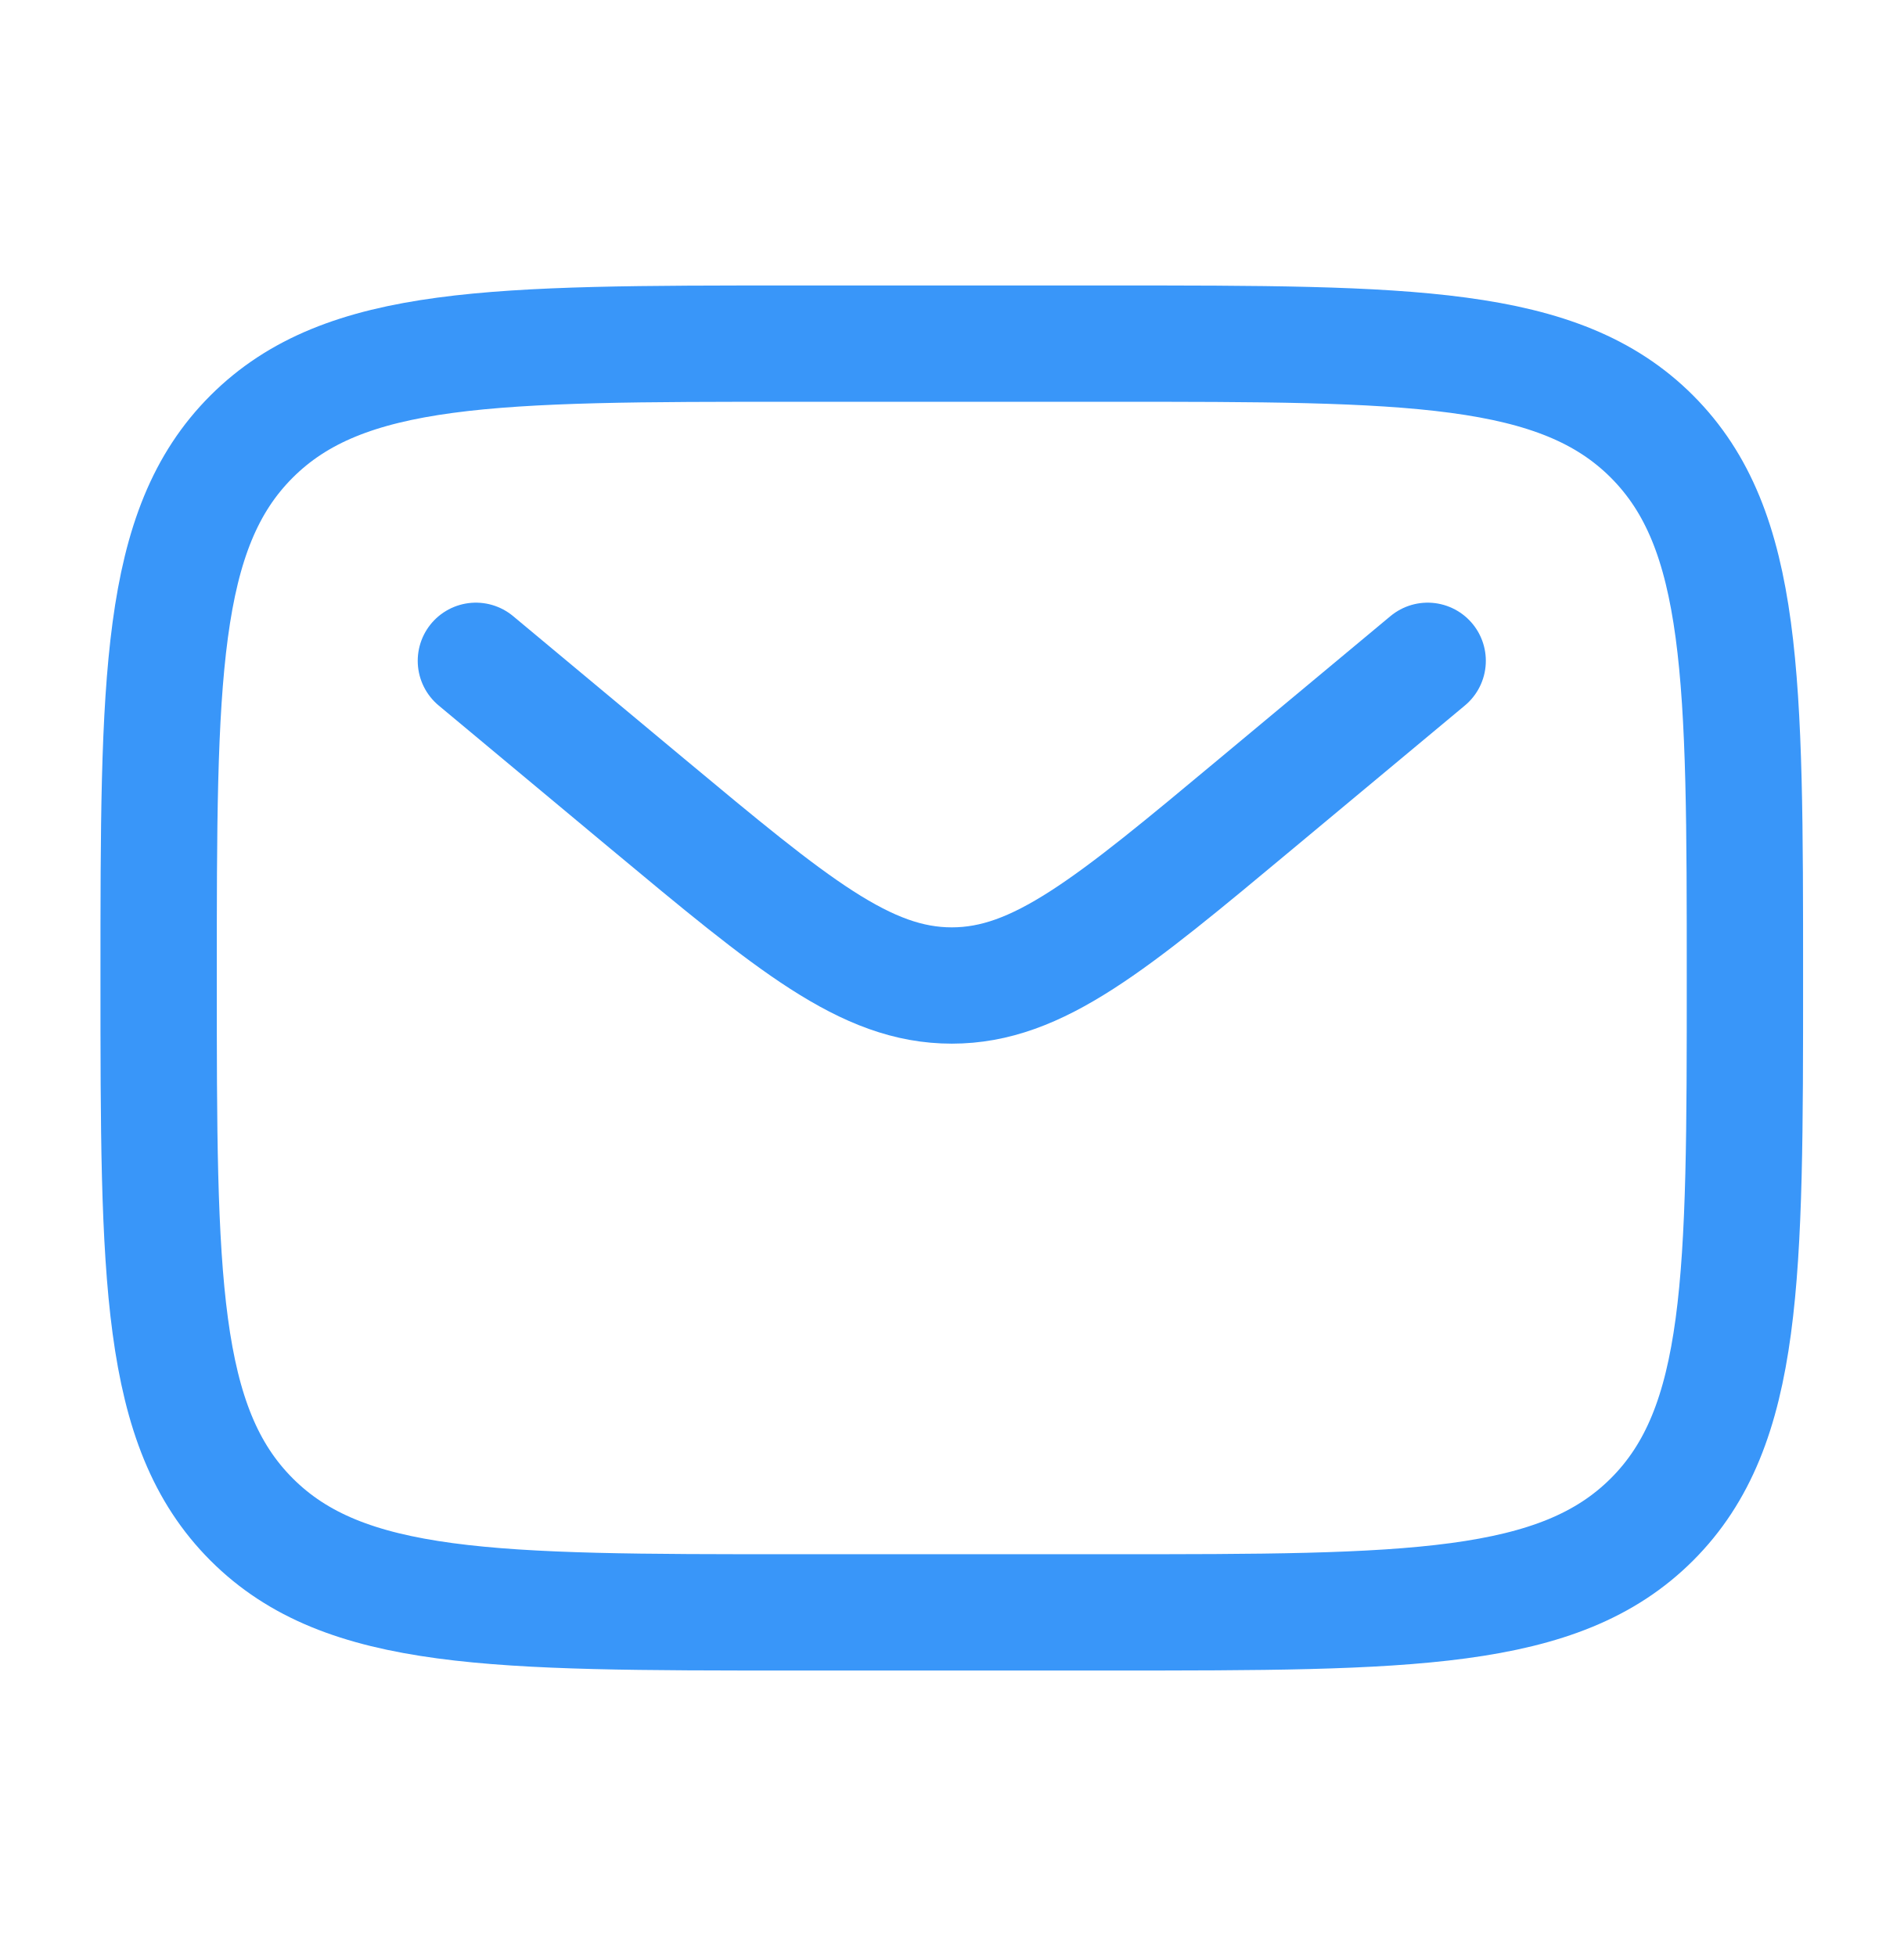
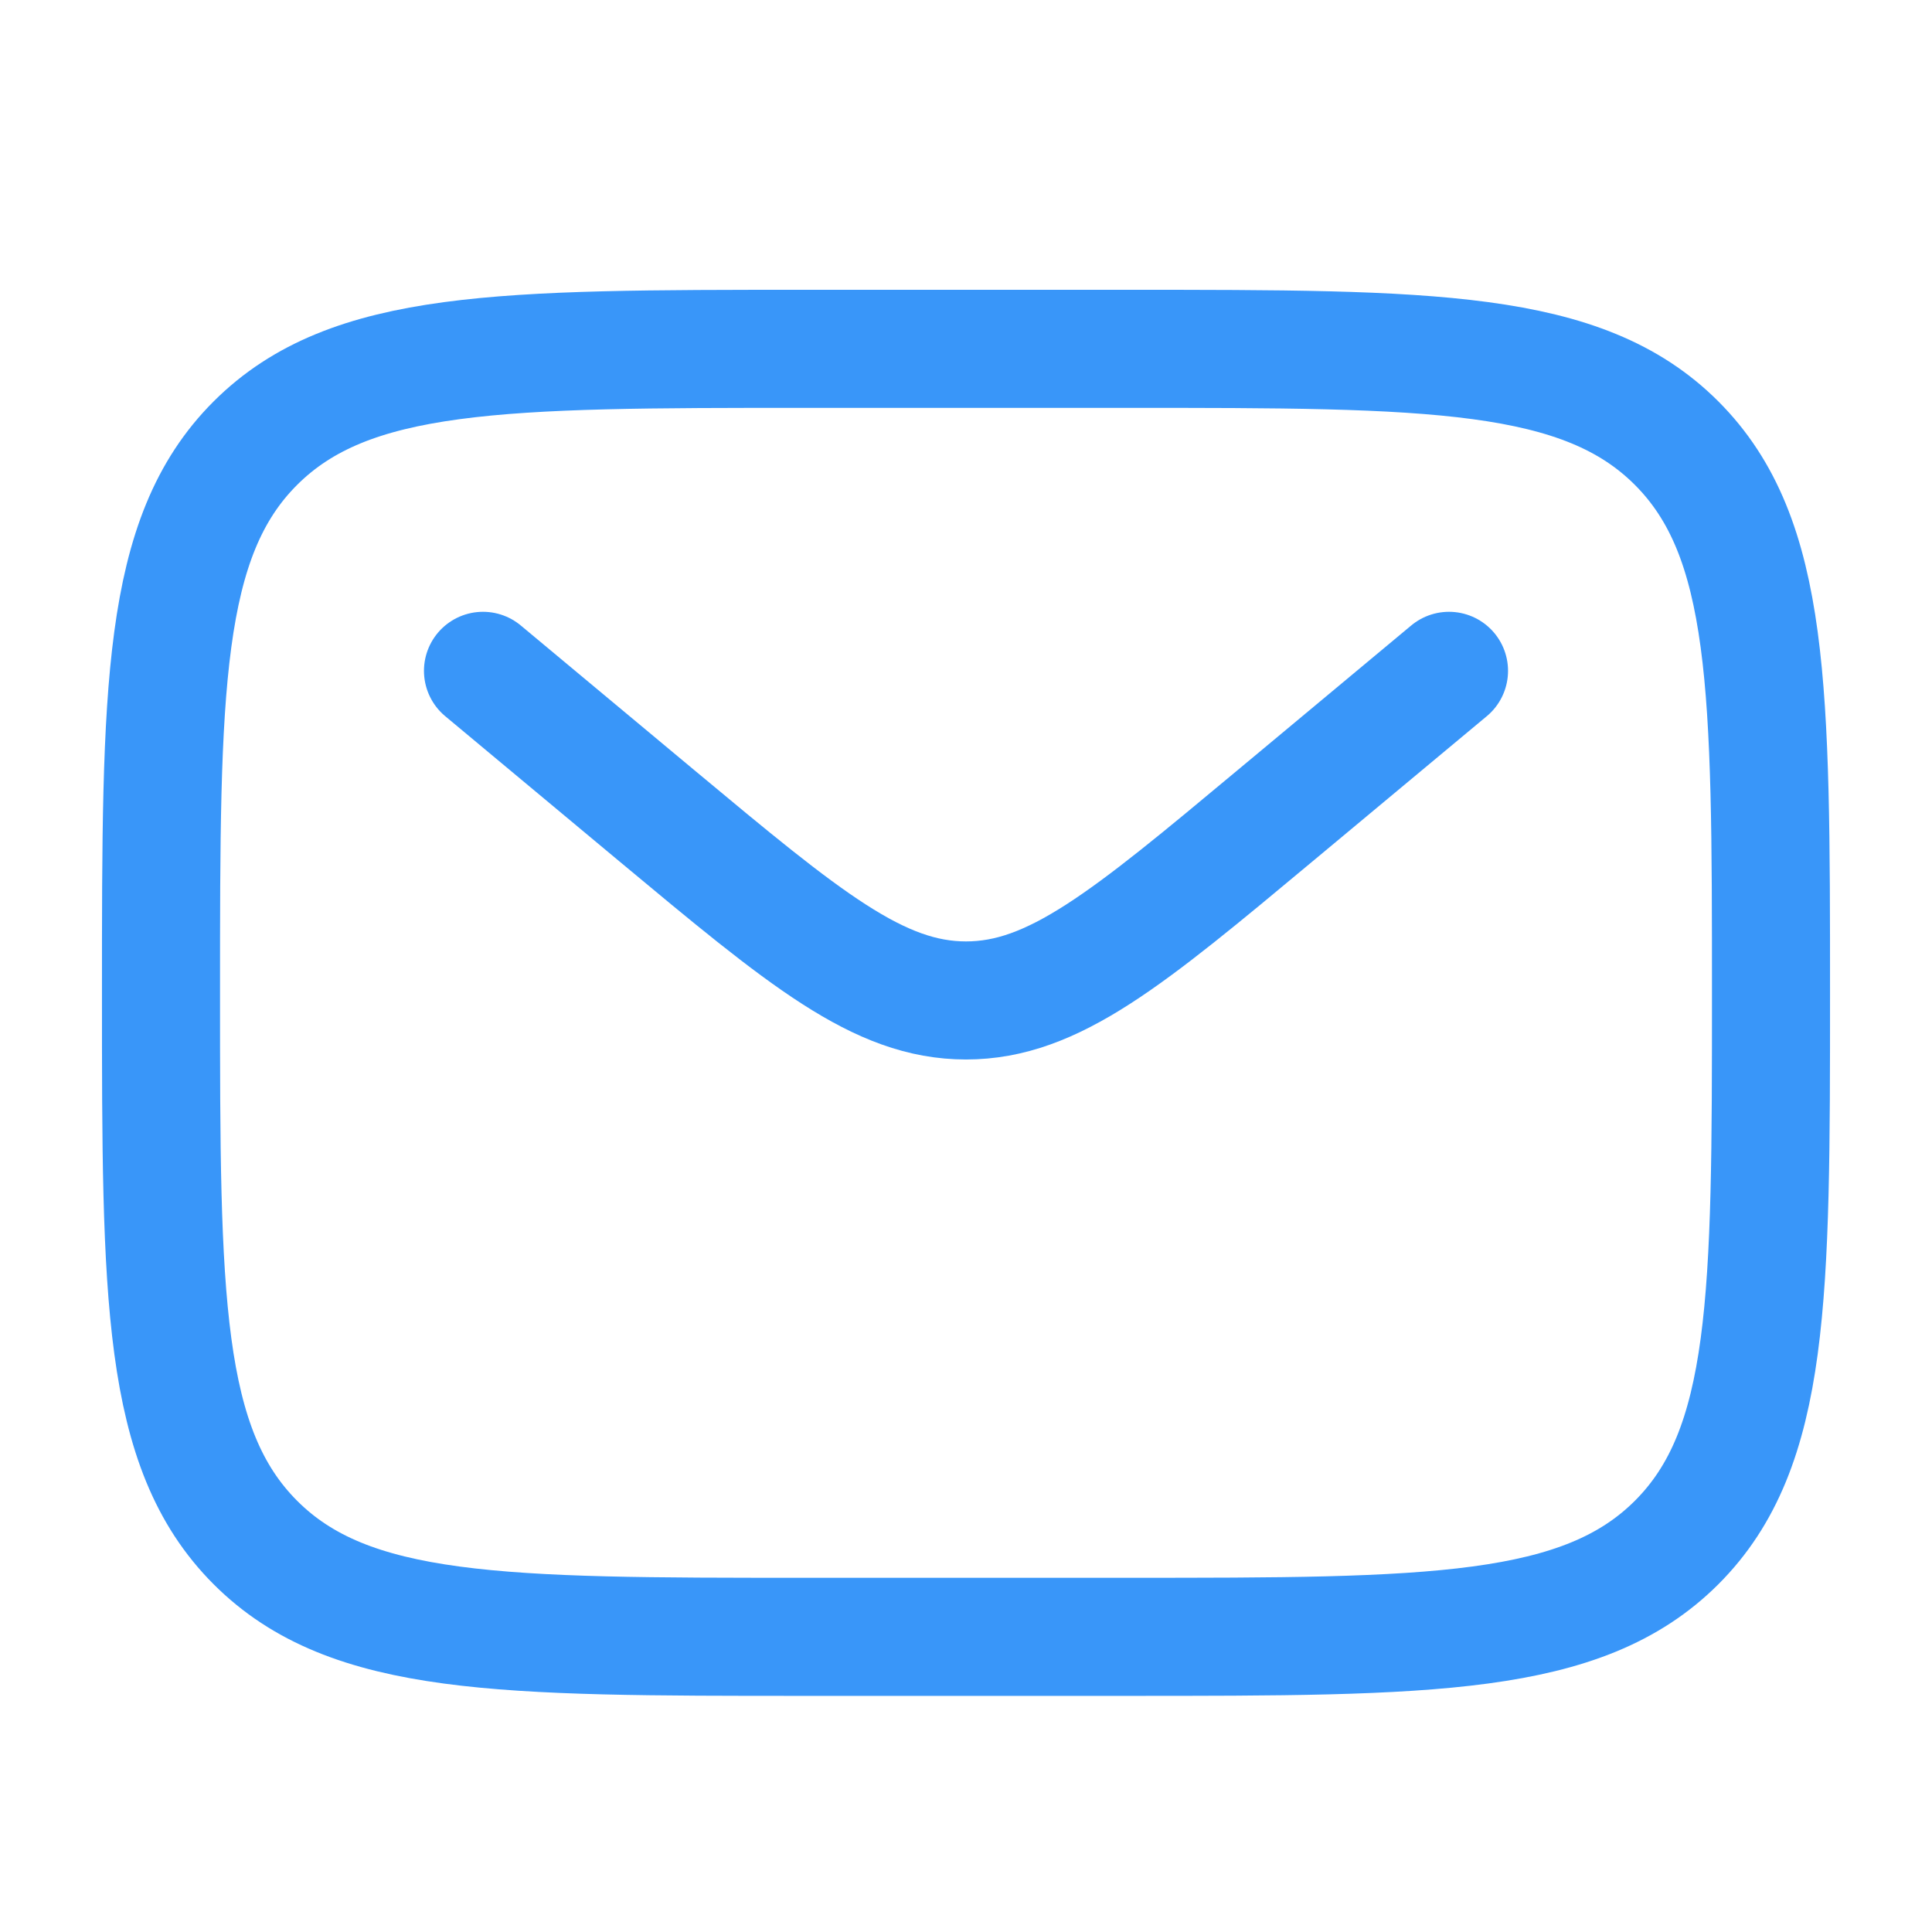
- <svg xmlns="http://www.w3.org/2000/svg" width="36" height="37" viewBox="0 0 36 37" fill="none">
+ <svg xmlns="http://www.w3.org/2000/svg" width="36" height="36" viewBox="0 0 36 36" fill="none">
  <path d="M3 18.5C3 12.844 3 10.014 4.758 8.258C6.516 6.502 9.344 6.5 15 6.5H21C26.657 6.5 29.485 6.5 31.242 8.258C32.998 10.016 33 12.844 33 18.5C33 24.157 33 26.985 31.242 28.742C29.484 30.498 26.657 30.5 21 30.5H15C9.344 30.5 6.514 30.5 4.758 28.742C3.002 26.984 3 24.157 3 18.5Z" stroke="#3996F9" stroke-width="2.2" />
  <path d="M9 12.5L12.239 15.2C14.994 17.495 16.371 18.642 18 18.642C19.629 18.642 21.008 17.495 23.762 15.198L27 12.5" stroke="#3996F9" stroke-width="2.2" stroke-linecap="round" />
</svg>
